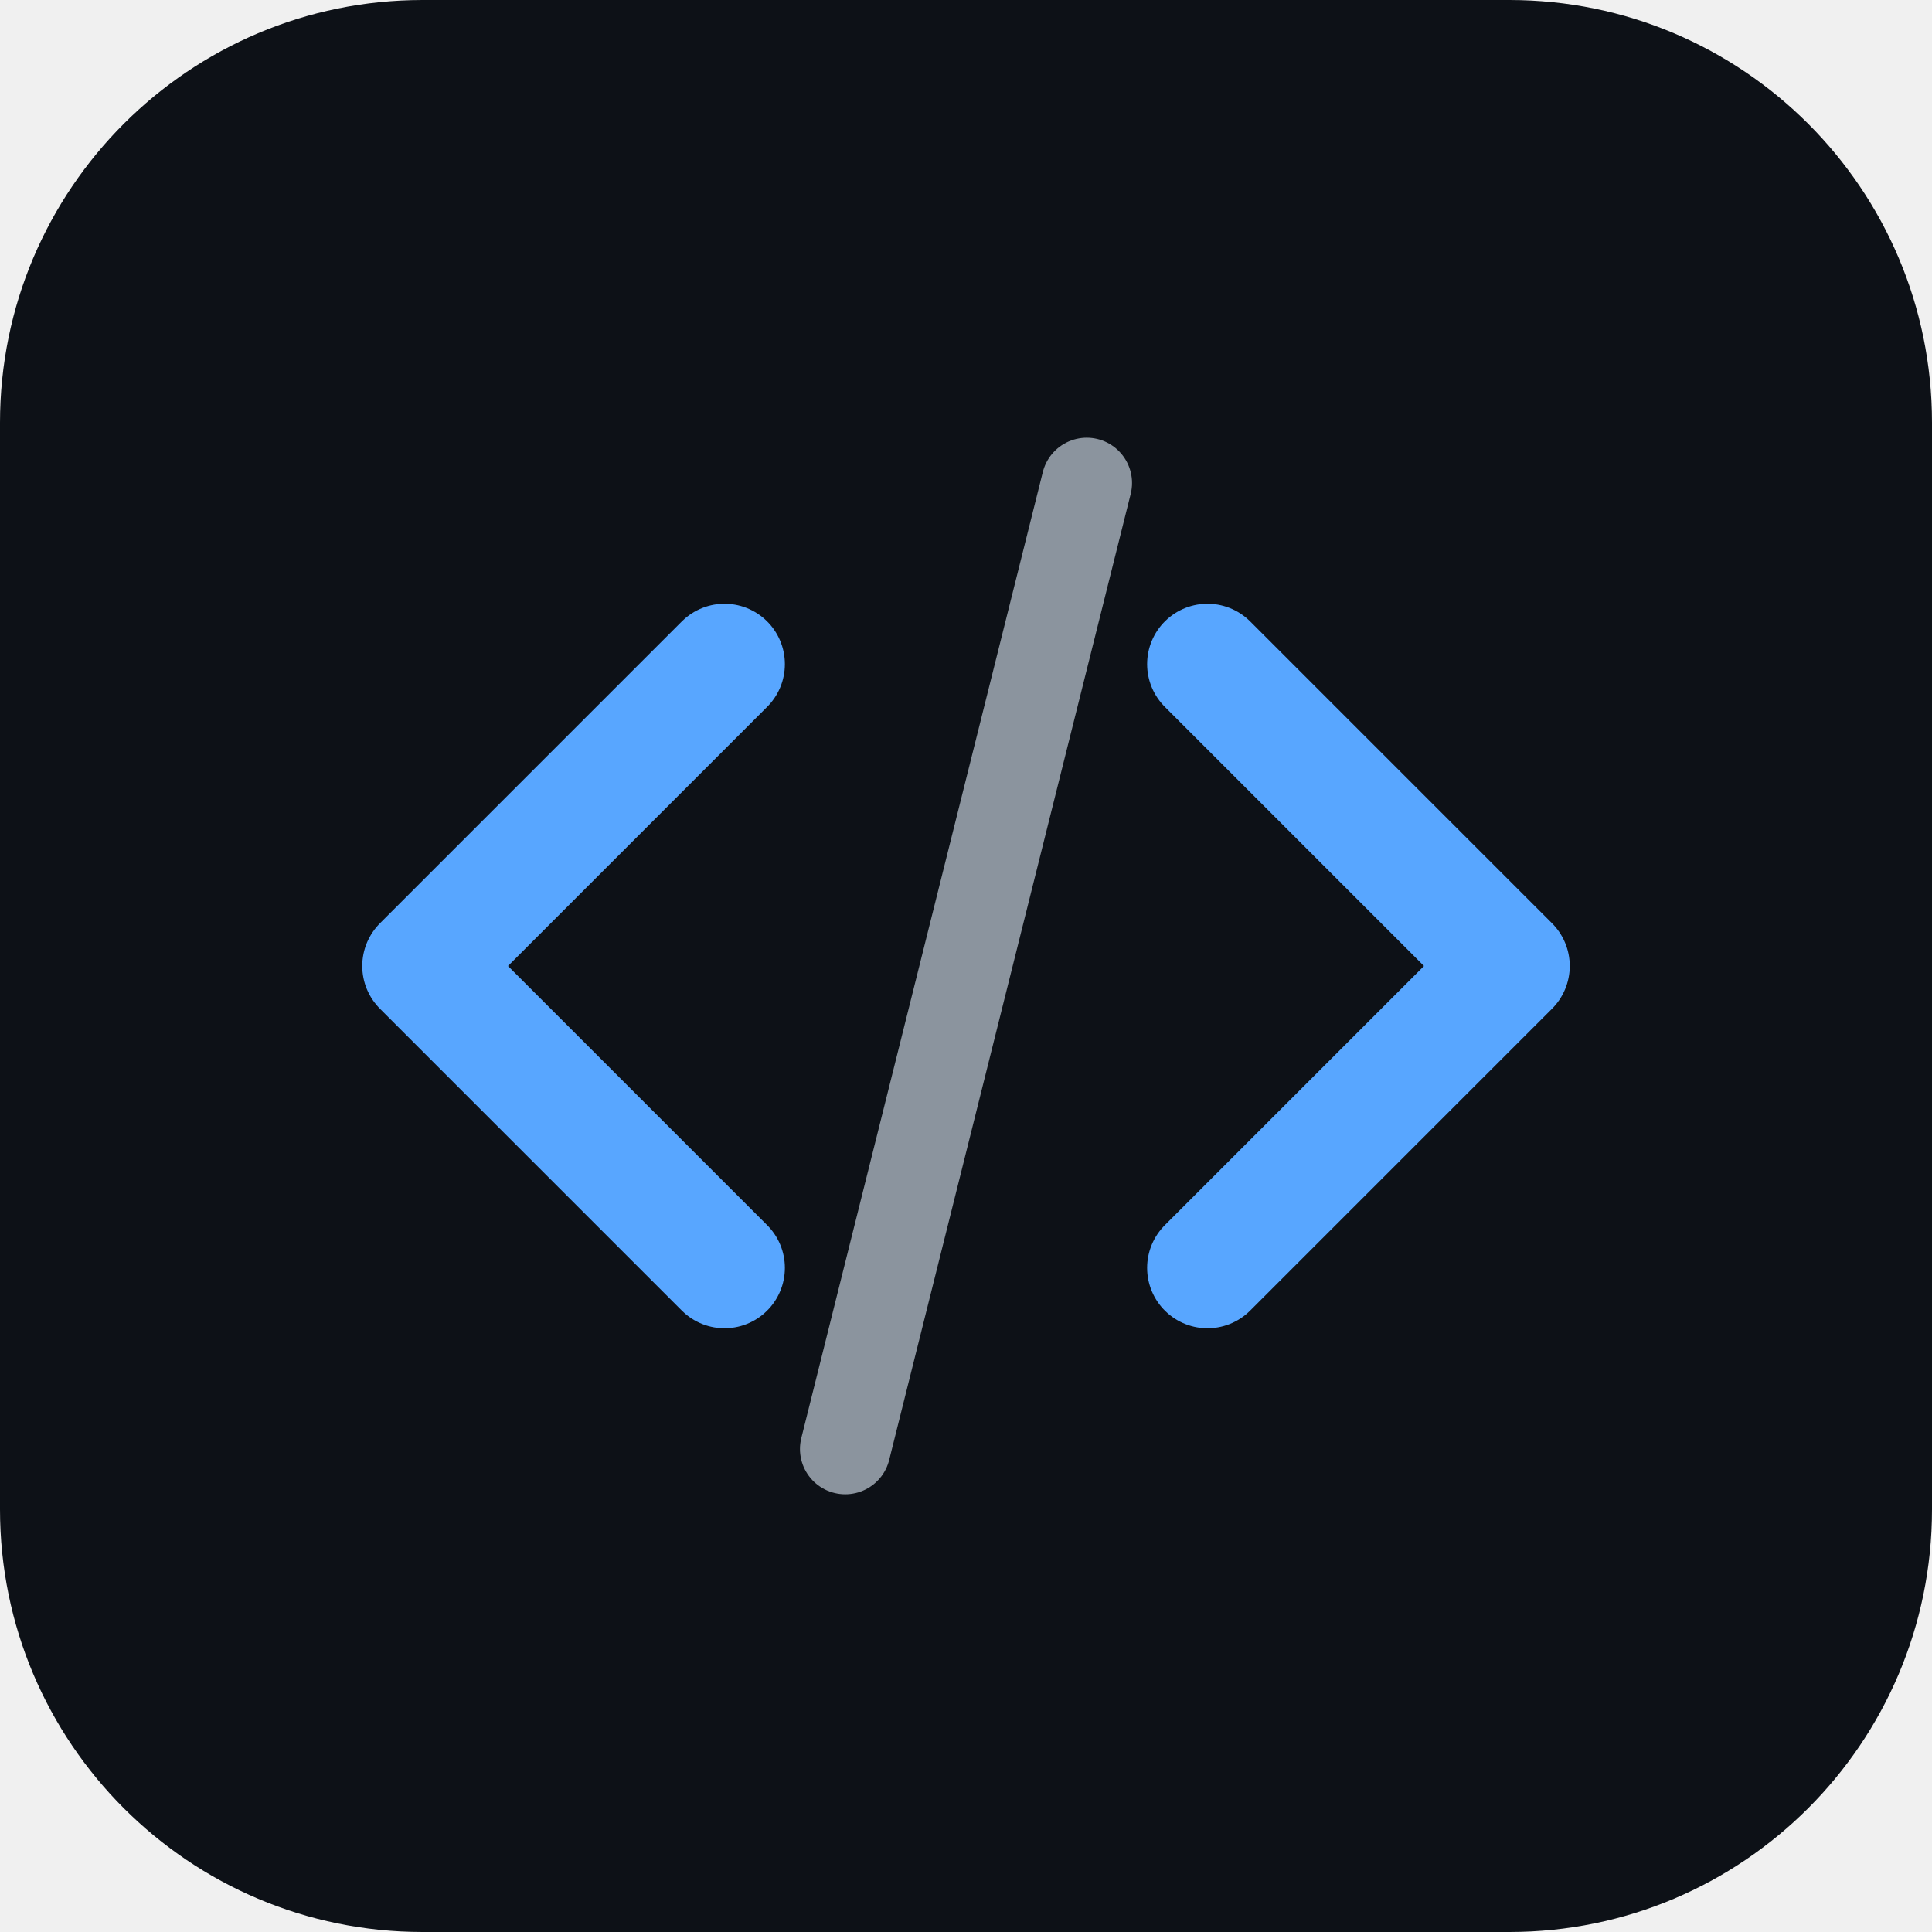
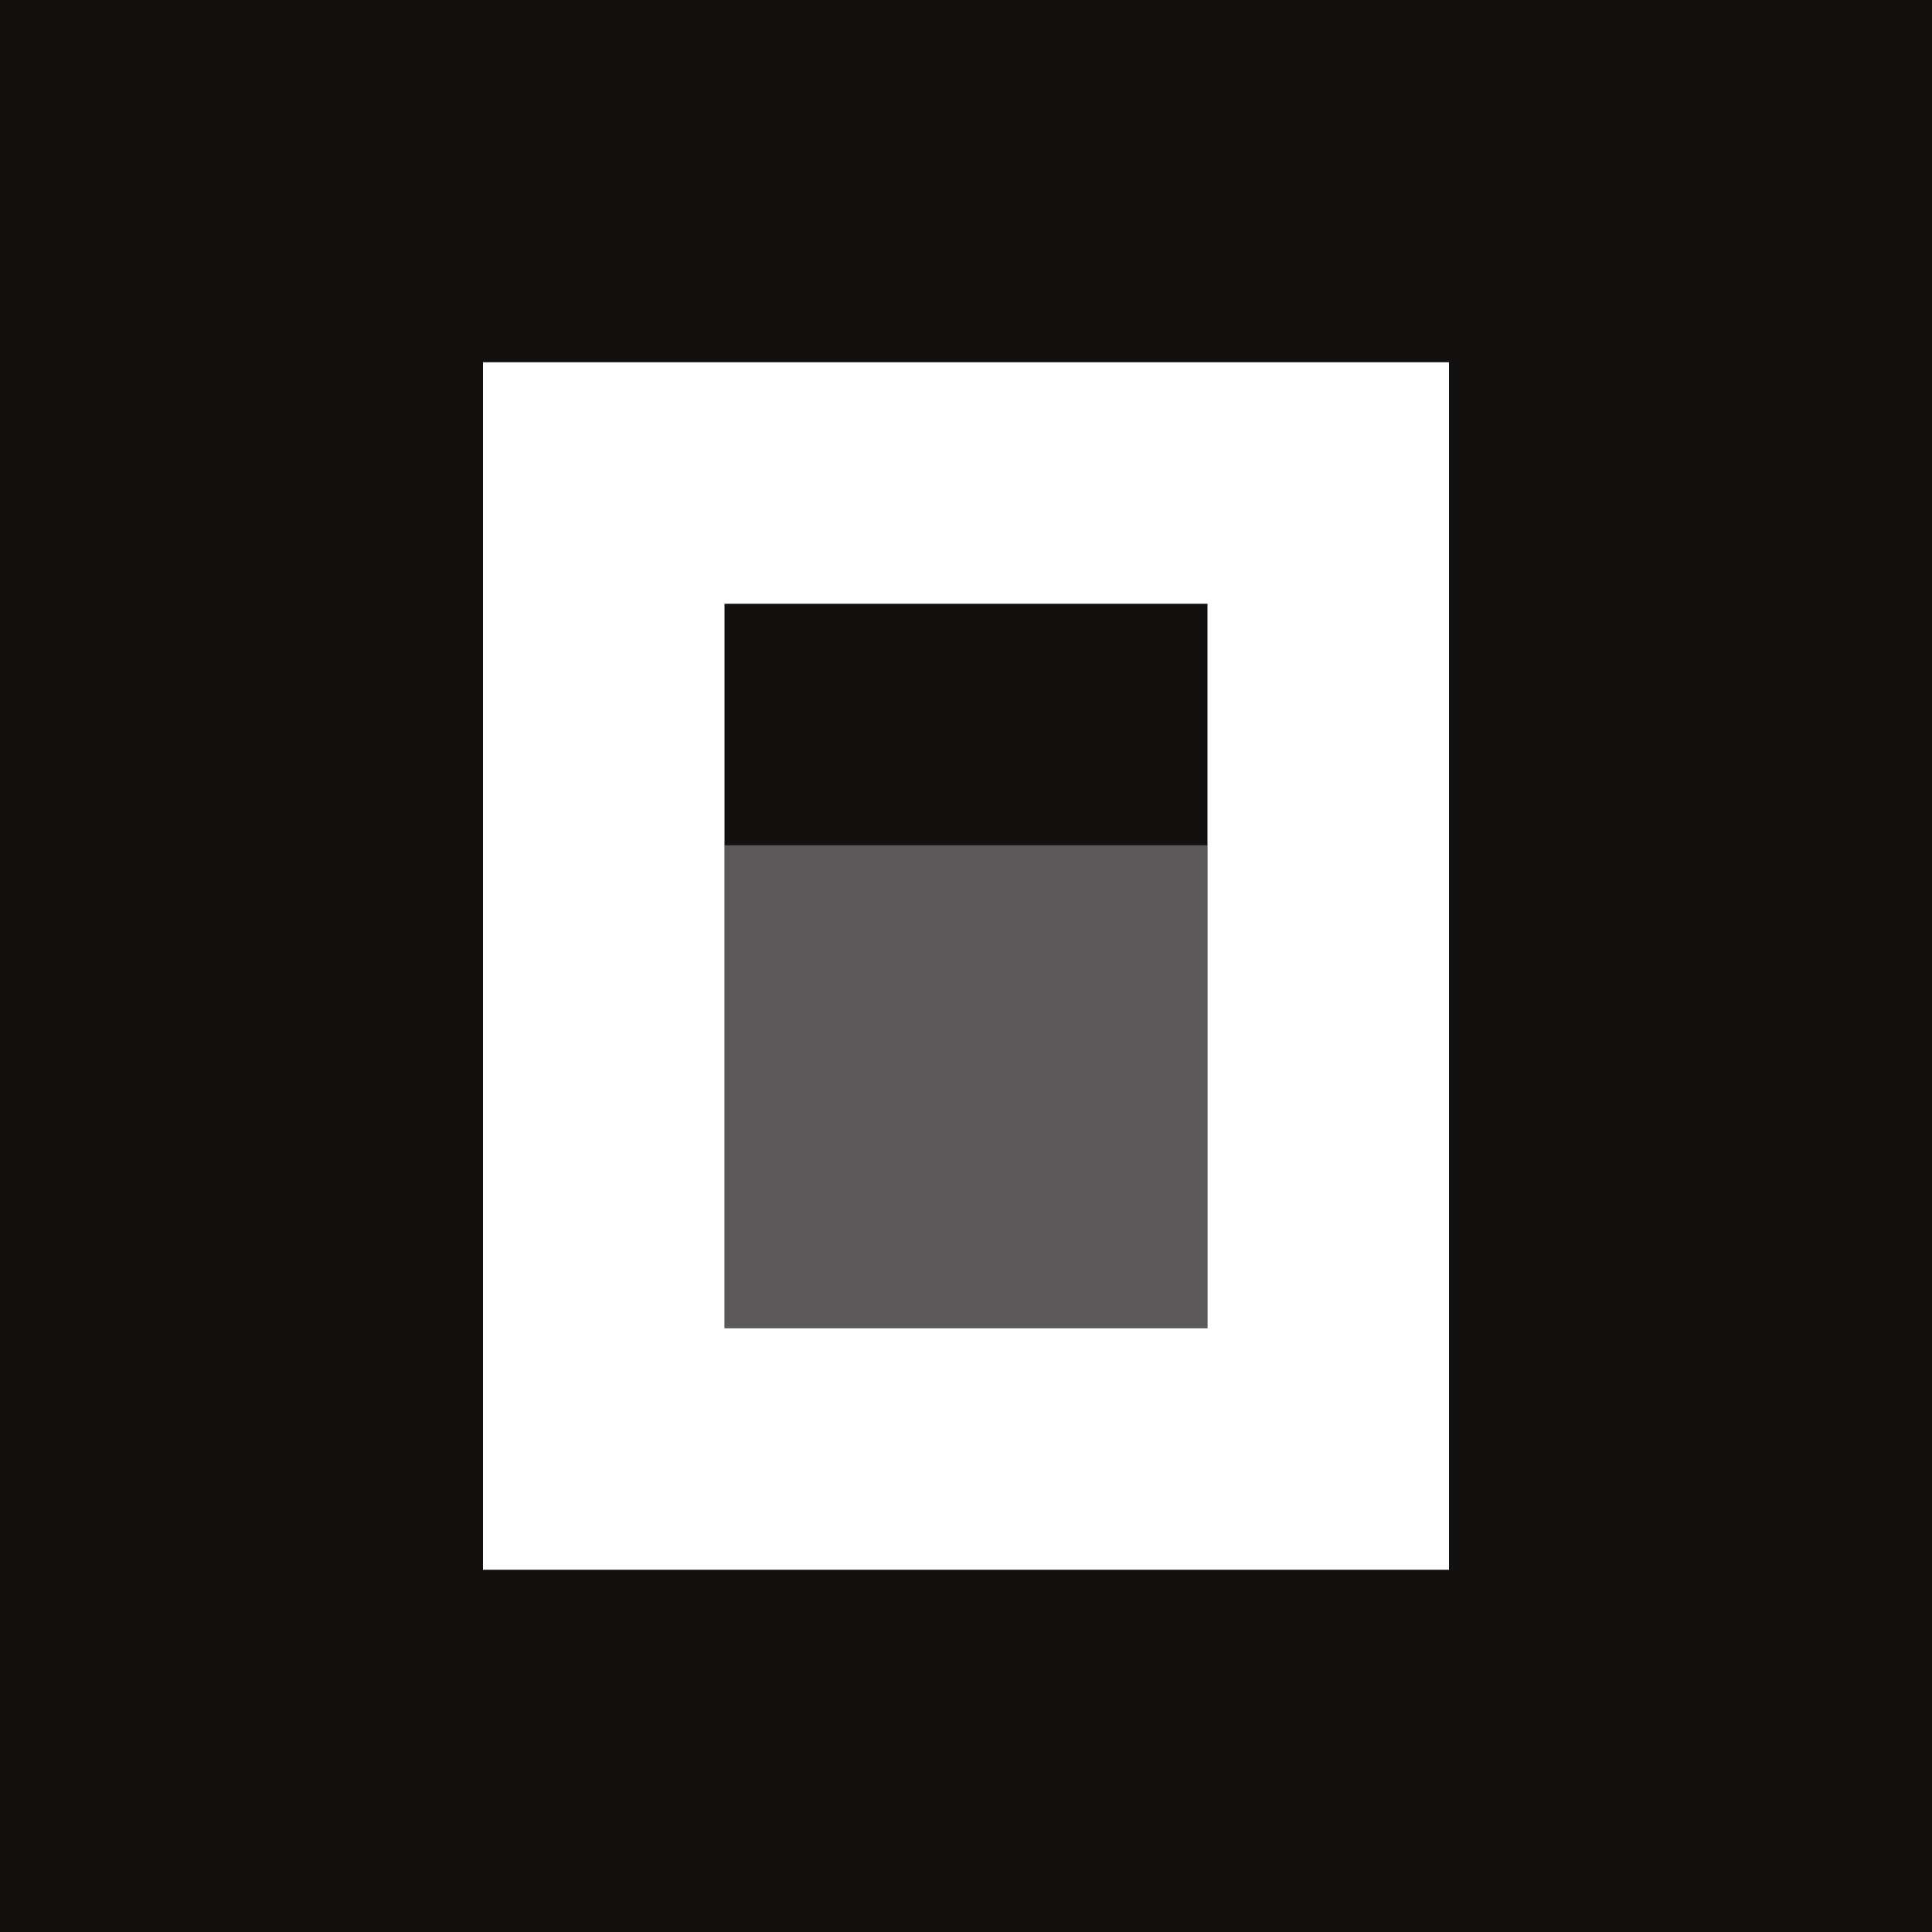
- <svg xmlns="http://www.w3.org/2000/svg" viewBox="0 0 64 64" fill="none">
-   <rect width="64" height="64" rx="14" fill="#0d1117" />
-   <path d="M24 22l-10 10 10 10" stroke="#58a6ff" stroke-width="4" stroke-linecap="round" stroke-linejoin="round" />
-   <path d="M40 22l10 10-10 10" stroke="#58a6ff" stroke-width="4" stroke-linecap="round" stroke-linejoin="round" />
-   <line x1="36" y1="16" x2="28" y2="48" stroke="#8b949e" stroke-width="3" stroke-linecap="round" />
+ <svg xmlns="http://www.w3.org/2000/svg" width="512" height="512" viewBox="0 0 512 512" fill="none">
+   <rect width="512" height="512" fill="#131010" />
+   <path d="M320 224V352H192V224H320Z" fill="#5A5858" />
+   <path fill-rule="evenodd" clip-rule="evenodd" d="M384 416H128V96H384V416ZM320 160H192V352H320V160Z" fill="white" />
</svg>
